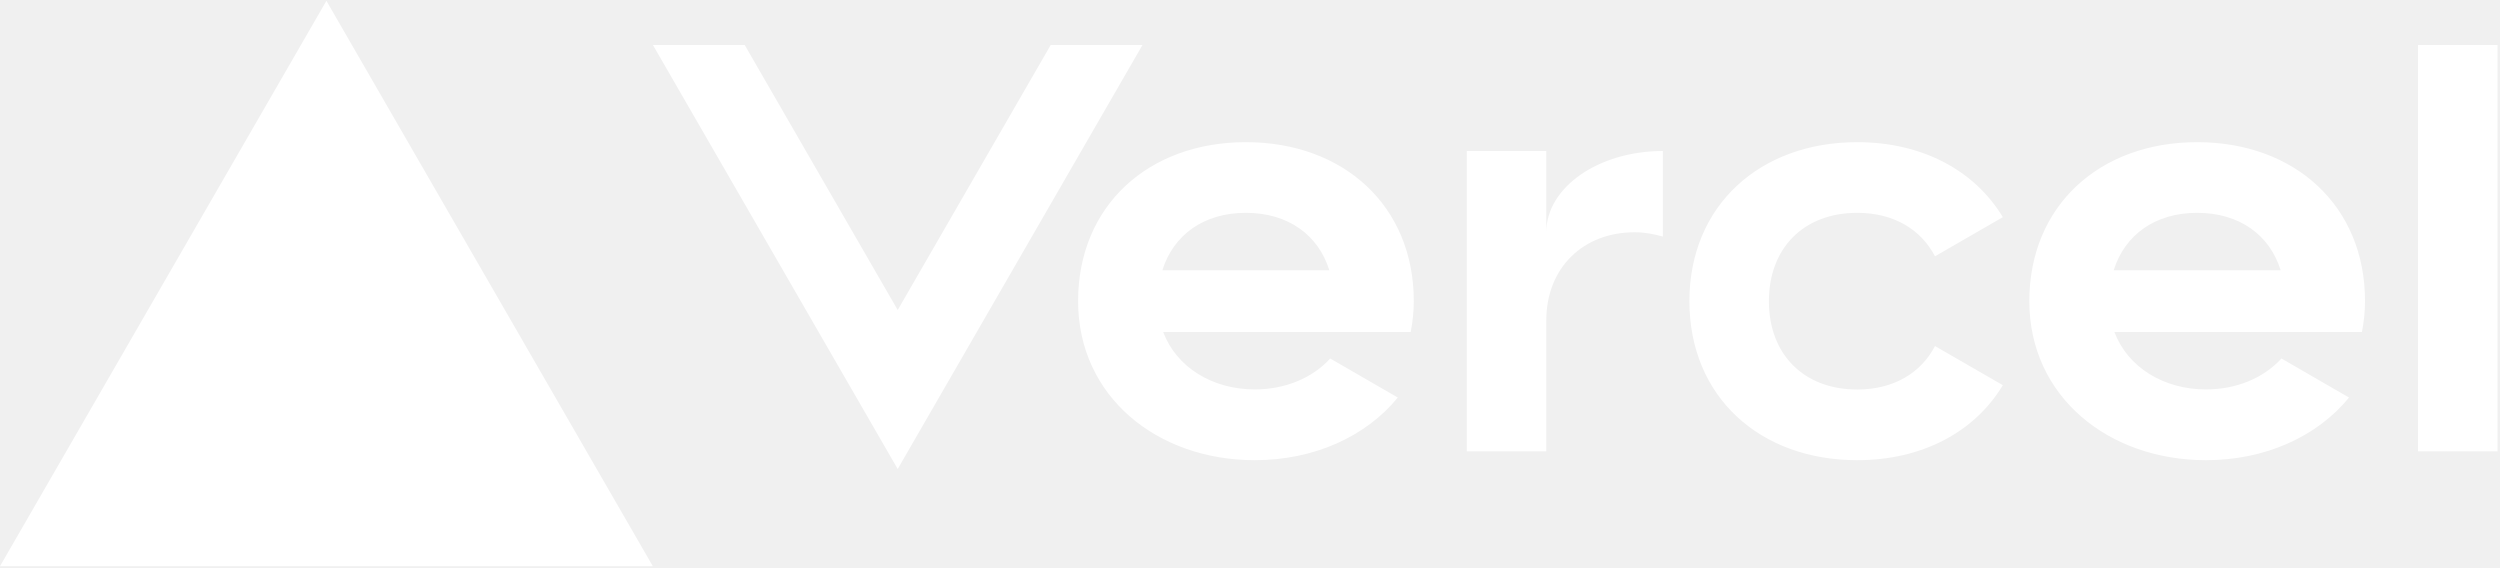
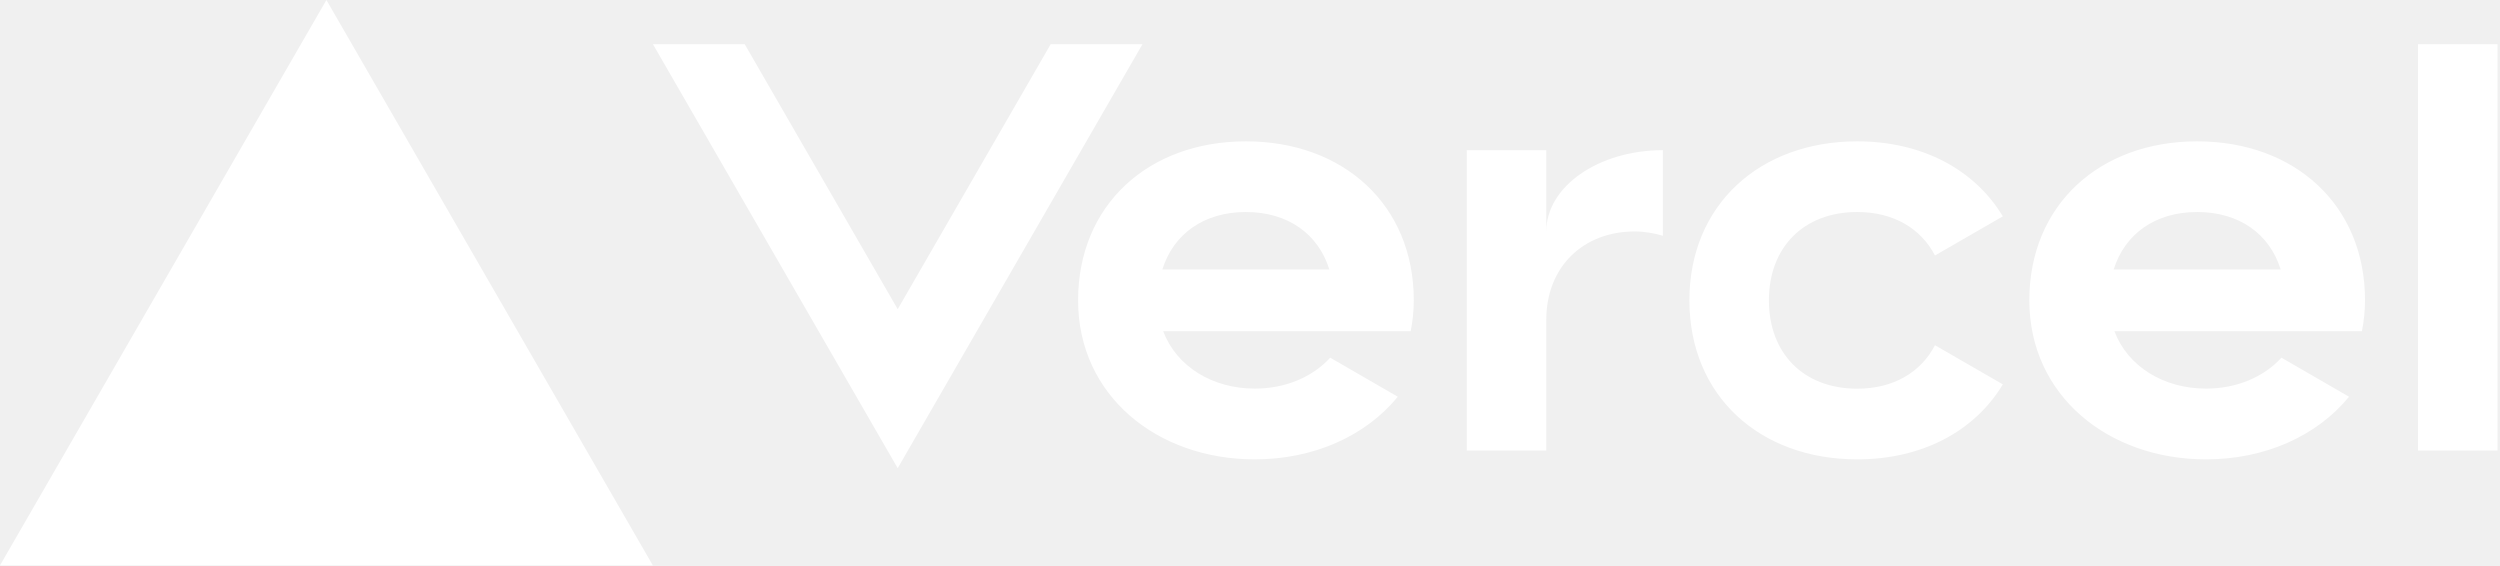
- <svg xmlns="http://www.w3.org/2000/svg" width="97" height="22" viewBox="0 0 283 64" fill="none">
+ <svg xmlns="http://www.w3.org/2000/svg" width="283" height="64" viewBox="0 0 283 64" fill="none">
  <path d="M141.04 16c-11.04 0-19 7.2-19 18s8.96 18 20 18c6.67 0 12.55-2.64 16.19-7.09l-7.65-4.42c-2.02 2.21-5.09 3.5-8.54 3.5-4.79 0-8.86-2.5-10.37-6.5h28.02c.22-1.12.35-2.28.35-3.5 0-10.79-7.96-17.99-19-17.99zm-9.46 14.5c1.25-3.99 4.67-6.5 9.45-6.5 4.79 0 8.21 2.51 9.45 6.5h-18.9zM248.72 16c-11.04 0-19 7.2-19 18s8.96 18 20 18c6.67 0 12.55-2.64 16.19-7.09l-7.65-4.42c-2.02 2.21-5.09 3.5-8.54 3.5-4.79 0-8.86-2.5-10.37-6.5h28.02c.22-1.12.35-2.28.35-3.5 0-10.79-7.96-17.99-19-17.99zm-9.45 14.5c1.25-3.99 4.67-6.5 9.45-6.5 4.79 0 8.21 2.51 9.45 6.5h-18.9zM200.24 34c0 6 3.92 10 10 10 4.12 0 7.21-1.87 8.8-4.92l7.68 4.43c-3.18 5.3-9.14 8.49-16.48 8.49-11.05 0-19-7.2-19-18s7.96-18 19-18c7.34 0 13.29 3.19 16.48 8.49l-7.68 4.43c-1.59-3.05-4.68-4.92-8.8-4.92-6.07 0-10 4-10 10zm82.48-29v46h-9V5h9zM36.95 0L73.9 64H0L36.95 0zm92.38 5l-27.71 48L73.91 5H84.3l17.32 30 17.32-30h10.39zm58.91 12v9.69c-1-.29-2.06-.49-3.2-.49-5.81 0-10 4-10 10V51h-9V17h9v9.2c0-5.08 5.91-9.2 13.2-9.2z" fill="#fff" />
</svg>
